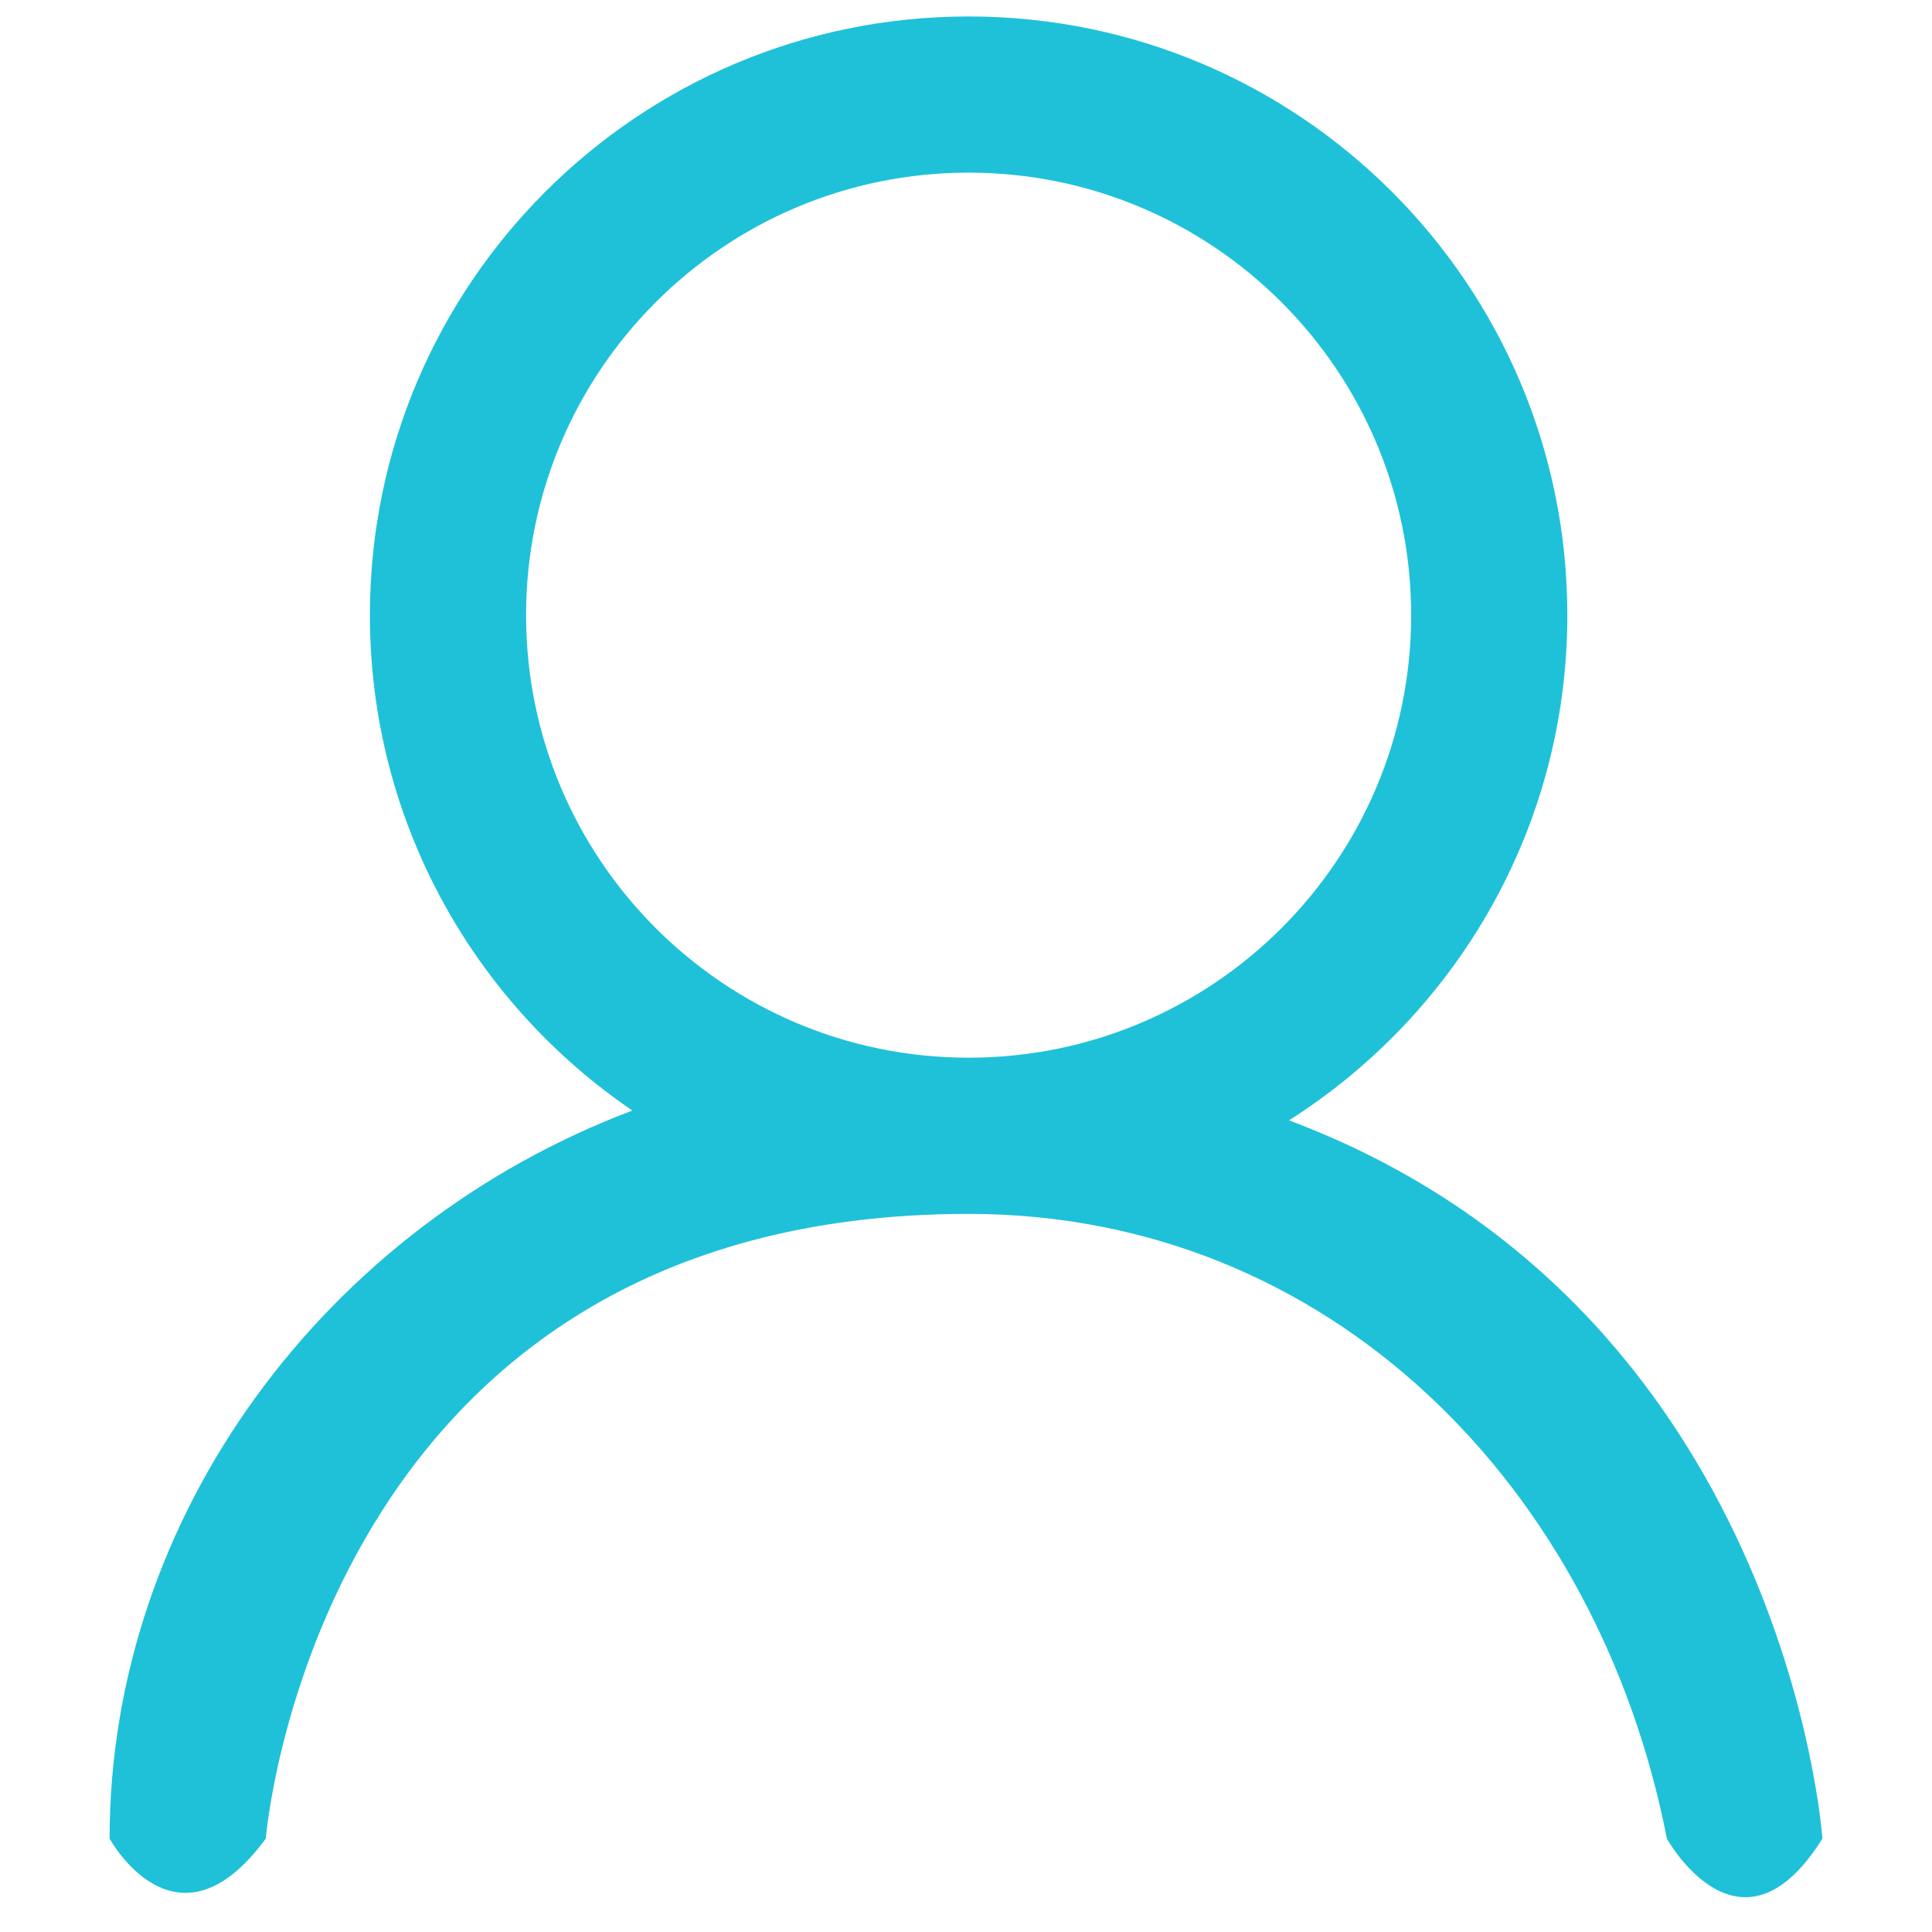
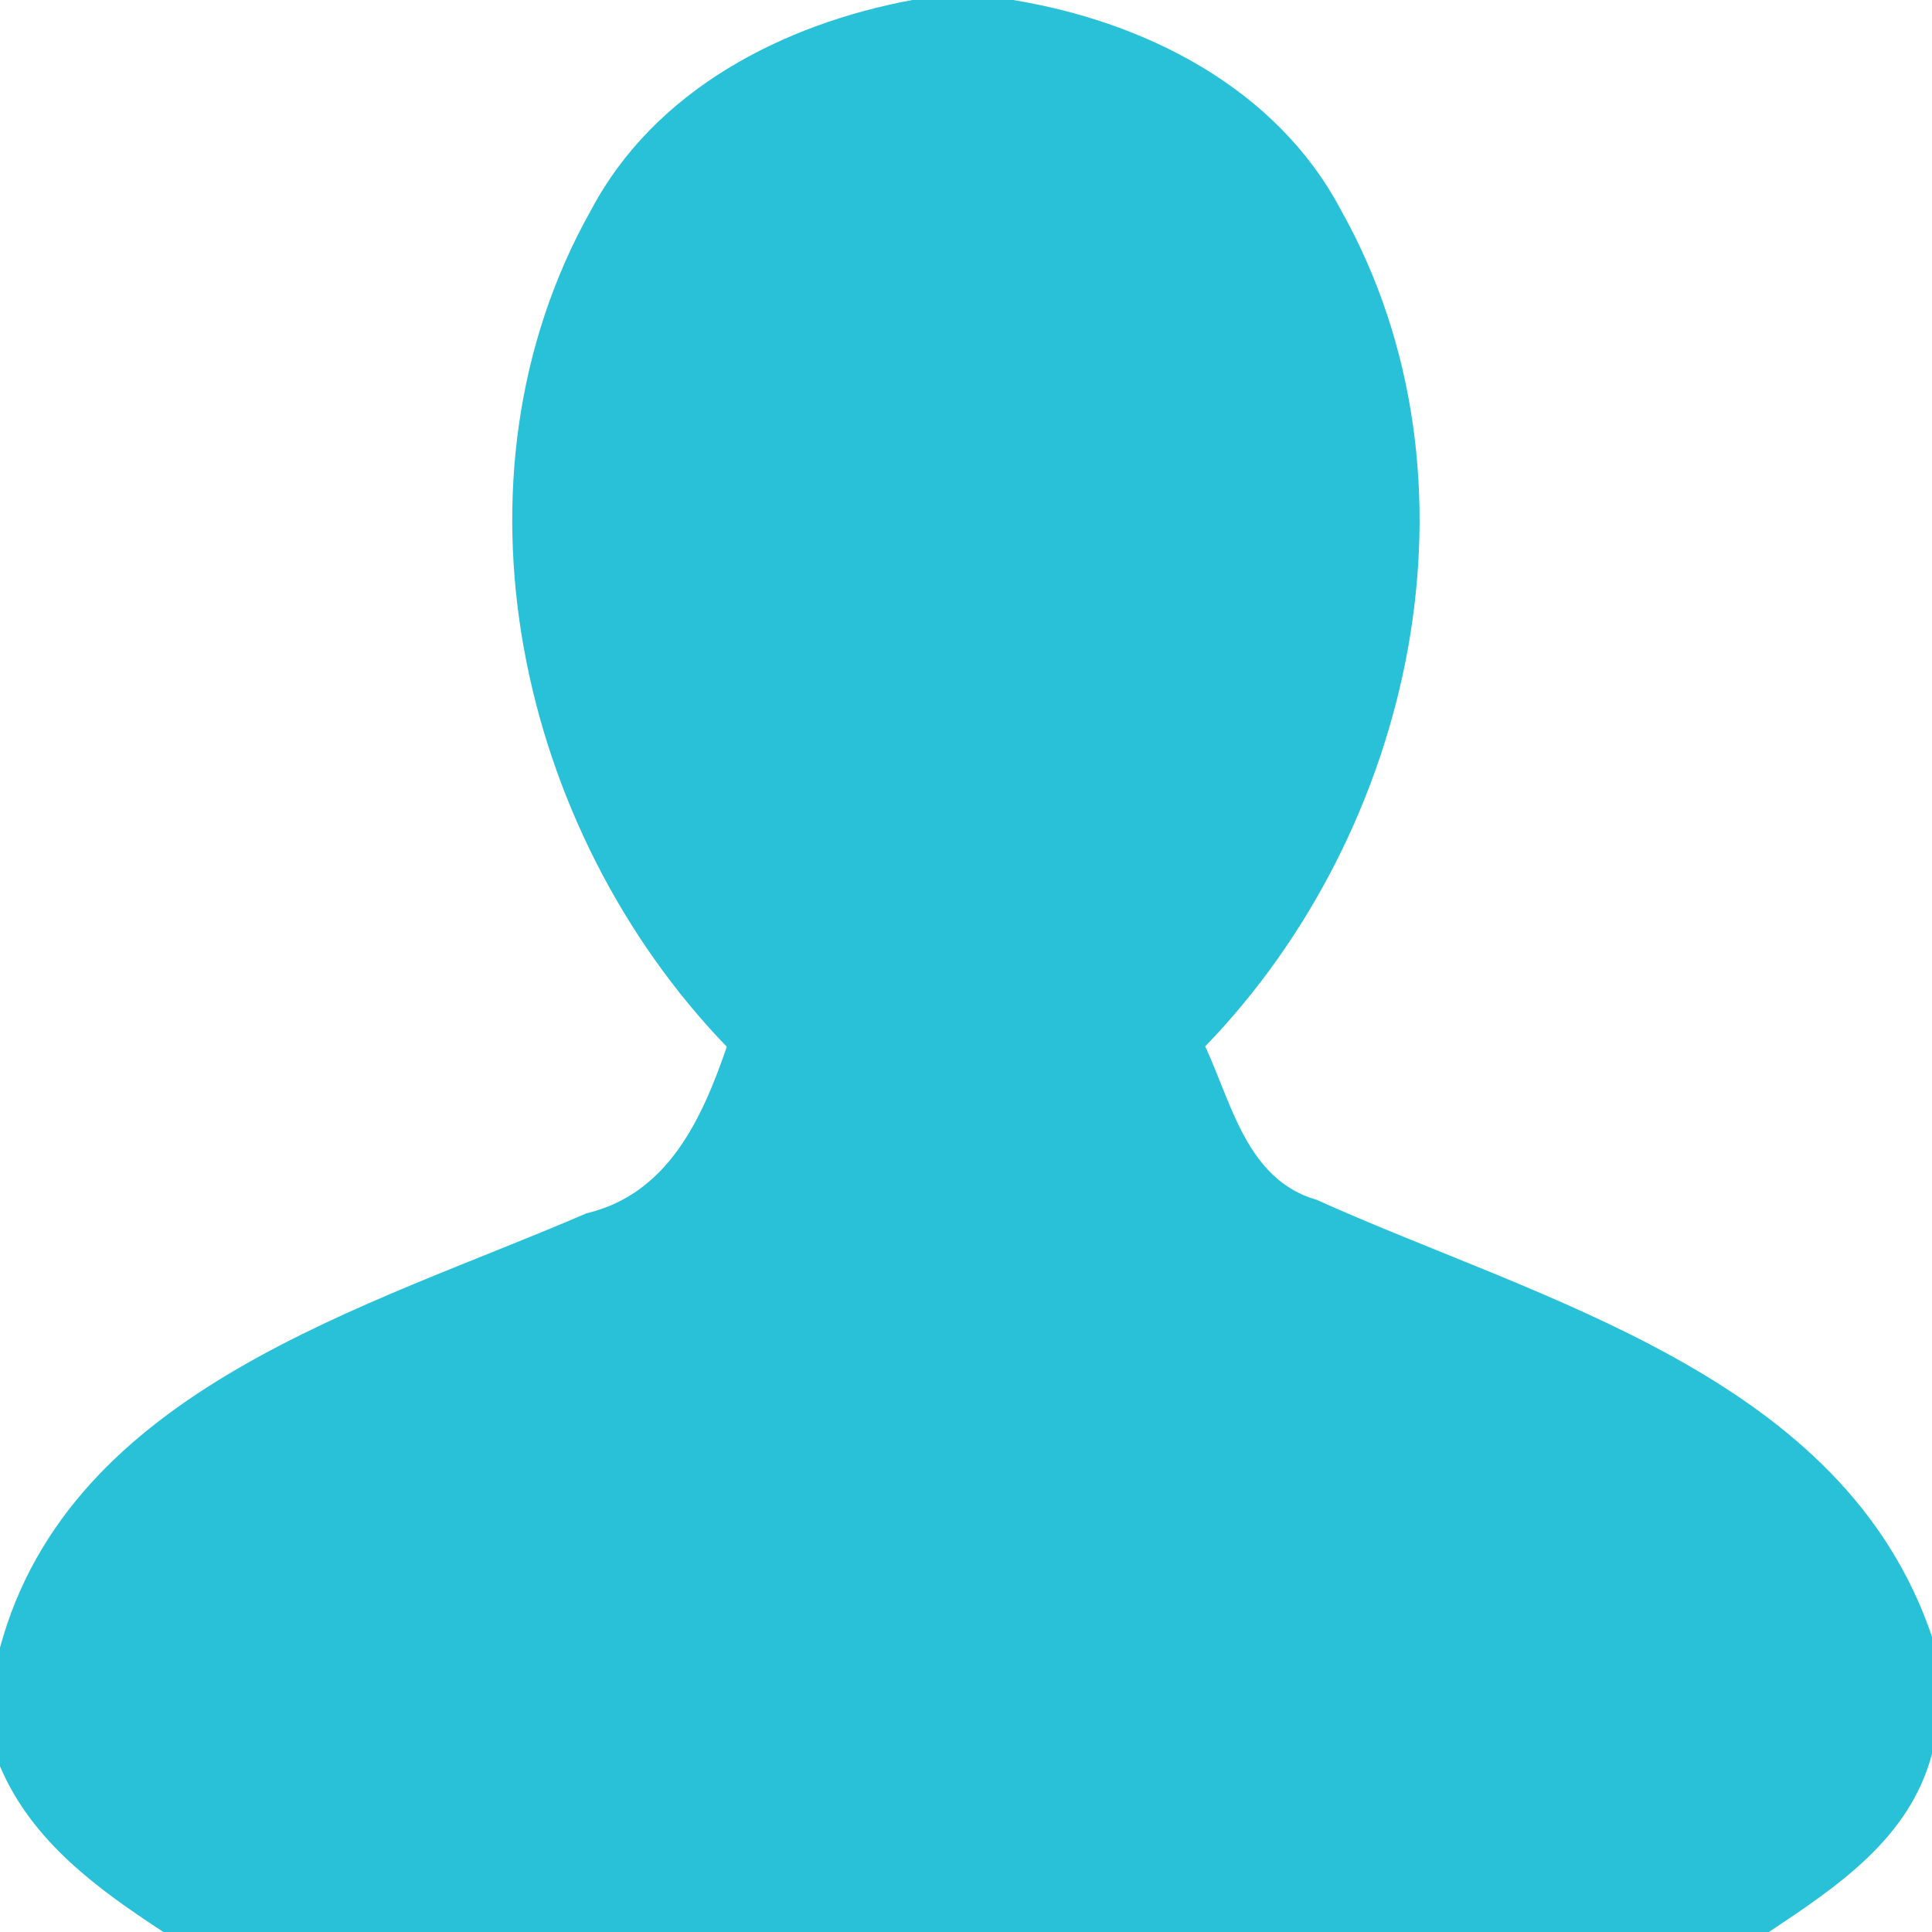
- <svg xmlns="http://www.w3.org/2000/svg" width="200" height="200" viewBox="0 0 200 200" version="1.1">
-   <defs>
-     <style type="text/css">
- @font-face { font-family: ifont; src: url("http://at.alicdn.com/t/font_1442373896_4754455.eot?#iefix") format("embedded-opentype"), url("http://at.alicdn.com/t/font_1442373896_4754455.woff") format("woff"), url("http://at.alicdn.com/t/font_1442373896_4754455.ttf") format("truetype"), url("http://at.alicdn.com/t/font_1442373896_4754455.svg#ifont") format("svg"); }
- 
- </style>
-   </defs>
-   <g class="transform-group">
-     <g transform="scale(0.1953125, 0.1953125)">
-       <path d="M965.913 974.513c-43.709 69.874-82.433 0-82.433 0C847.156 788.28 705.117 643.385 513.386 643.385c-345.868 0-372.519 331.129-372.519 331.129l0 0c-47.481 64.674-82.782 0-82.782 0 0-171.062 114.31-324.473 277.072-385.912C251.217 531.5 196.056 435.217 196.056 326.054c0-175.265 142.066-317.331 317.33-317.331 175.266 0 317.332 142.066 317.332 317.331 0 112.72-58.934 211.456-147.51 267.749C946.861 692.86 965.913 974.513 965.913 974.513zM747.936 326.054c0-129.536-105.014-234.549-234.55-234.549-129.535 0-234.549 105.013-234.549 234.549s105.014 234.548 234.549 234.548C642.923 560.602 747.936 455.59 747.936 326.054z" fill="#1fc1d9" />
-     </g>
+ <svg xmlns="http://www.w3.org/2000/svg" width="50pt" height="50pt" viewBox="0 0 50 50" version="1.1">
+   <g id="#29c1d7ff">
+     <path fill="#29c1d7" opacity="1.00" d=" M 23.61 0.00 L 26.22 0.00 C 29.63 0.56 33.03 2.27 34.70 5.43 C 38.61 12.39 36.60 21.49 31.19 27.08 C 31.88 28.56 32.27 30.53 34.07 31.05 C 39.91 33.68 47.71 35.59 50.00 42.36 L 50.00 45.39 C 49.42 47.58 47.55 48.82 45.78 50.00 L 4.23 50.00 C 2.53 48.89 0.82 47.65 0.00 45.71 L 0.00 42.64 C 1.82 35.93 9.51 33.85 15.18 31.40 C 17.29 30.90 18.17 28.95 18.81 27.09 C 13.40 21.49 11.38 12.39 15.30 5.43 C 16.95 2.32 20.27 0.62 23.61 0.00 Z" />
  </g>
</svg>
